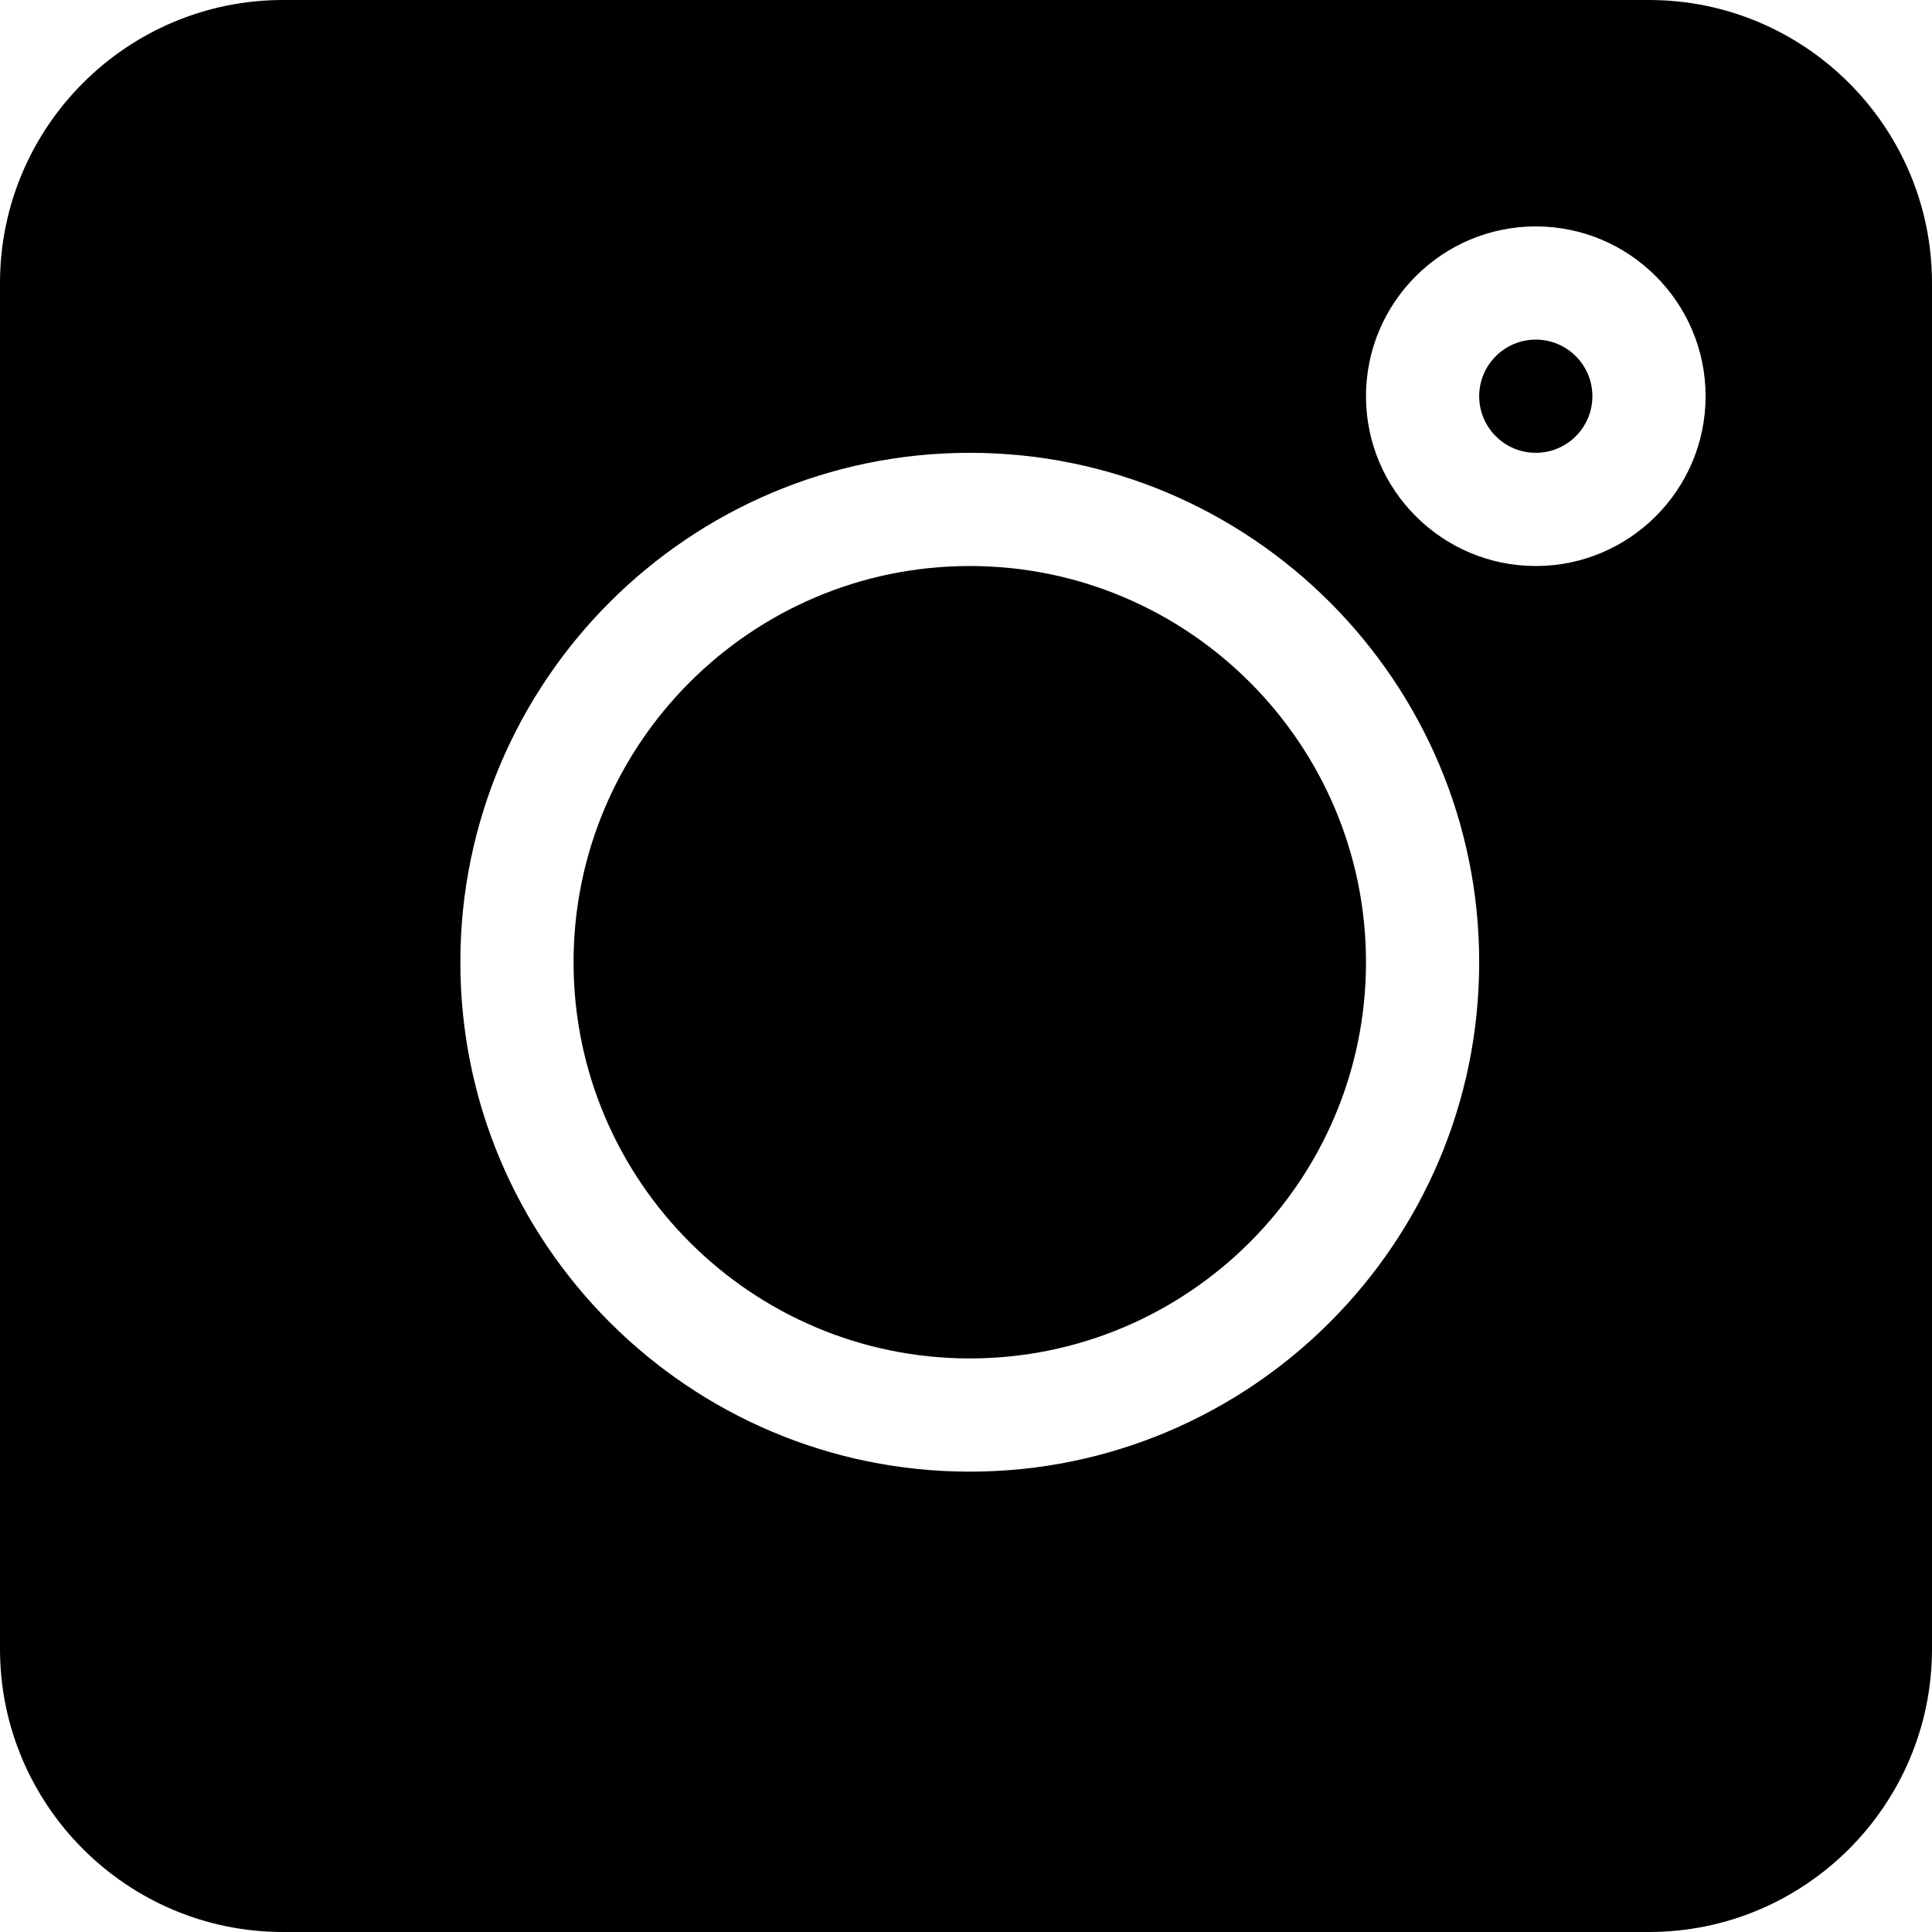
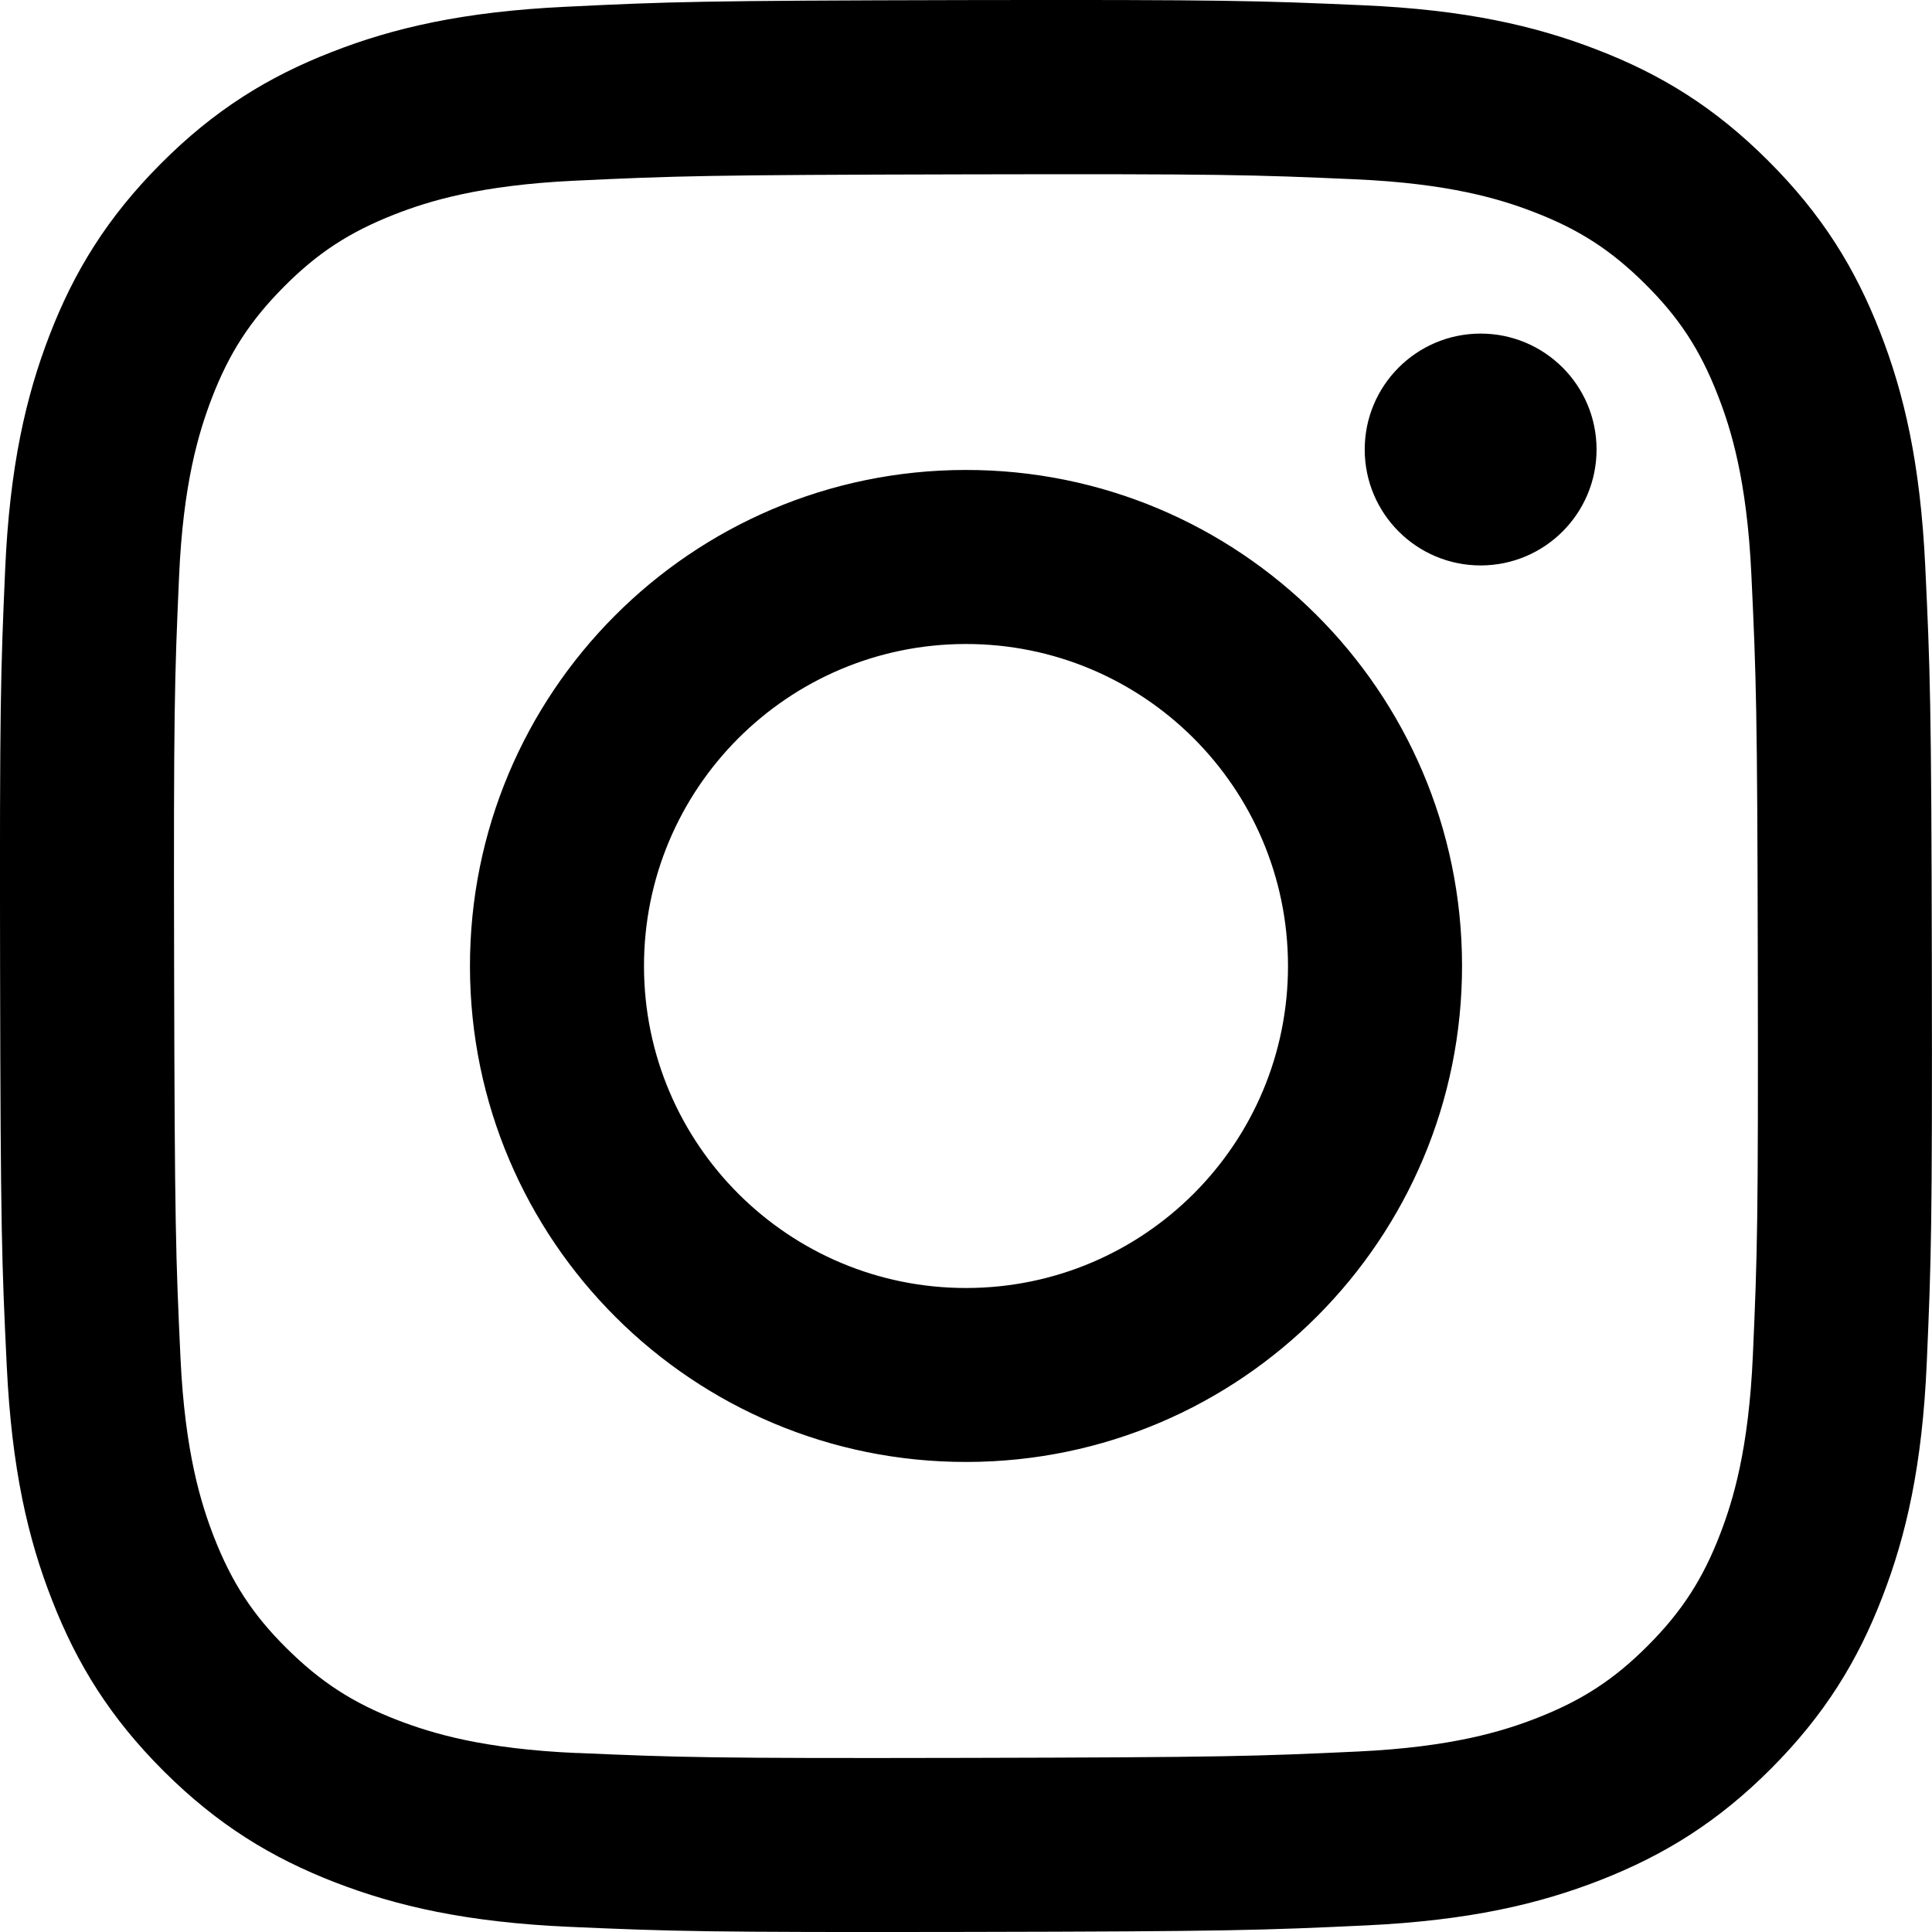
- <svg xmlns="http://www.w3.org/2000/svg" viewBox="0 0 512 512">
-   <path d="m437 0h-362c-41.352 0-75 33.648-75 75v362c0 41.352 33.648 75 75 75h362c41.352 0 75-33.648 75-75v-362c0-41.352-33.648-75-75-75zm-180 390c-74.441 0-135-60.559-135-135s60.559-135 135-135 135 60.559 135 135-60.559 135-135 135zm150-240c-24.812 0-45-20.188-45-45s20.188-45 45-45 45 20.188 45 45-20.188 45-45 45zm0 0" />
-   <path d="m407 90c-8.277 0-15 6.723-15 15s6.723 15 15 15 15-6.723 15-15-6.723-15-15-15zm0 0" />
-   <path d="m257 150c-57.891 0-105 47.109-105 105s47.109 105 105 105 105-47.109 105-105-47.109-105-105-105zm0 0" />
+ <svg xmlns="http://www.w3.org/2000/svg" role="img" viewBox="0 0 24 24">
+   <path d="M7.03.084c-1.277.06-2.149.264-2.911.563-.789.307-1.458.72-2.123 1.388-.665.668-1.075 1.337-1.38 2.127-.295.764-.496 1.637-.552 2.914-.056 1.278-.069 1.688-.063 4.947.006 3.259.021 3.667.083 4.947.061 1.276.264 2.148.564 2.911.308.789.72 1.457 1.388 2.123.668.665 1.337 1.074 2.128 1.38.763.295 1.636.496 2.913.552 1.277.056 1.688.069 4.946.063 3.258-.006 3.668-.021 4.948-.081 1.28-.061 2.147-.265 2.91-.563.789-.309 1.458-.72 2.123-1.388.665-.668 1.075-1.338 1.379-2.128.296-.763.497-1.636.552-2.912.056-1.281.069-1.69.063-4.948-.006-3.258-.021-3.667-.082-4.947-.061-1.28-.264-2.149-.563-2.912-.308-.789-.72-1.457-1.388-2.123C21.298 1.33 20.628.921 19.838.617 19.074.321 18.202.12 16.924.065 15.647.009 15.236-.005 11.977.001 8.718.008 8.31.021 7.03.084m.14 21.693c-1.17-.051-1.805-.245-2.229-.408-.561-.216-.96-.477-1.382-.895-.422-.418-.681-.819-.9-1.378-.164-.423-.362-1.058-.417-2.228-.059-1.264-.072-1.644-.079-4.848-.007-3.204.005-3.583.061-4.848.05-1.169.246-1.805.408-2.228.216-.561.476-.96.895-1.382.419-.422.818-.681 1.378-.9.423-.165 1.058-.361 2.227-.417 1.266-.06 1.645-.072 4.848-.079 3.203-.007 3.583.005 4.849.061 1.169.051 1.805.244 2.228.408.561.216.96.475 1.382.895.422.419.682.818.9 1.379.165.422.362 1.056.417 2.226.06 1.266.074 1.645.08 4.848.006 3.203-.005 3.583-.061 4.848-.051 1.17-.245 1.806-.408 2.229-.216.56-.476.96-.895 1.381-.419.421-.818.681-1.378.9-.422.165-1.058.362-2.226.417-1.266.059-1.645.072-4.849.079-3.204.007-3.583-.006-4.848-.061M16.953 5.586A1.44 1.44 0 1 0 18.39 4.144a1.44 1.44 0 0 0-1.437 1.442M5.838 12.012c.007 3.403 2.771 6.156 6.173 6.149 3.403-.006 6.157-2.77 6.151-6.173-.006-3.403-2.771-6.157-6.174-6.15-3.403.007-6.156 2.771-6.15 6.174M8 12.008a4 4 0 1 1 4.008 3.992A4 4 0 0 1 8 12.008" />
</svg>
